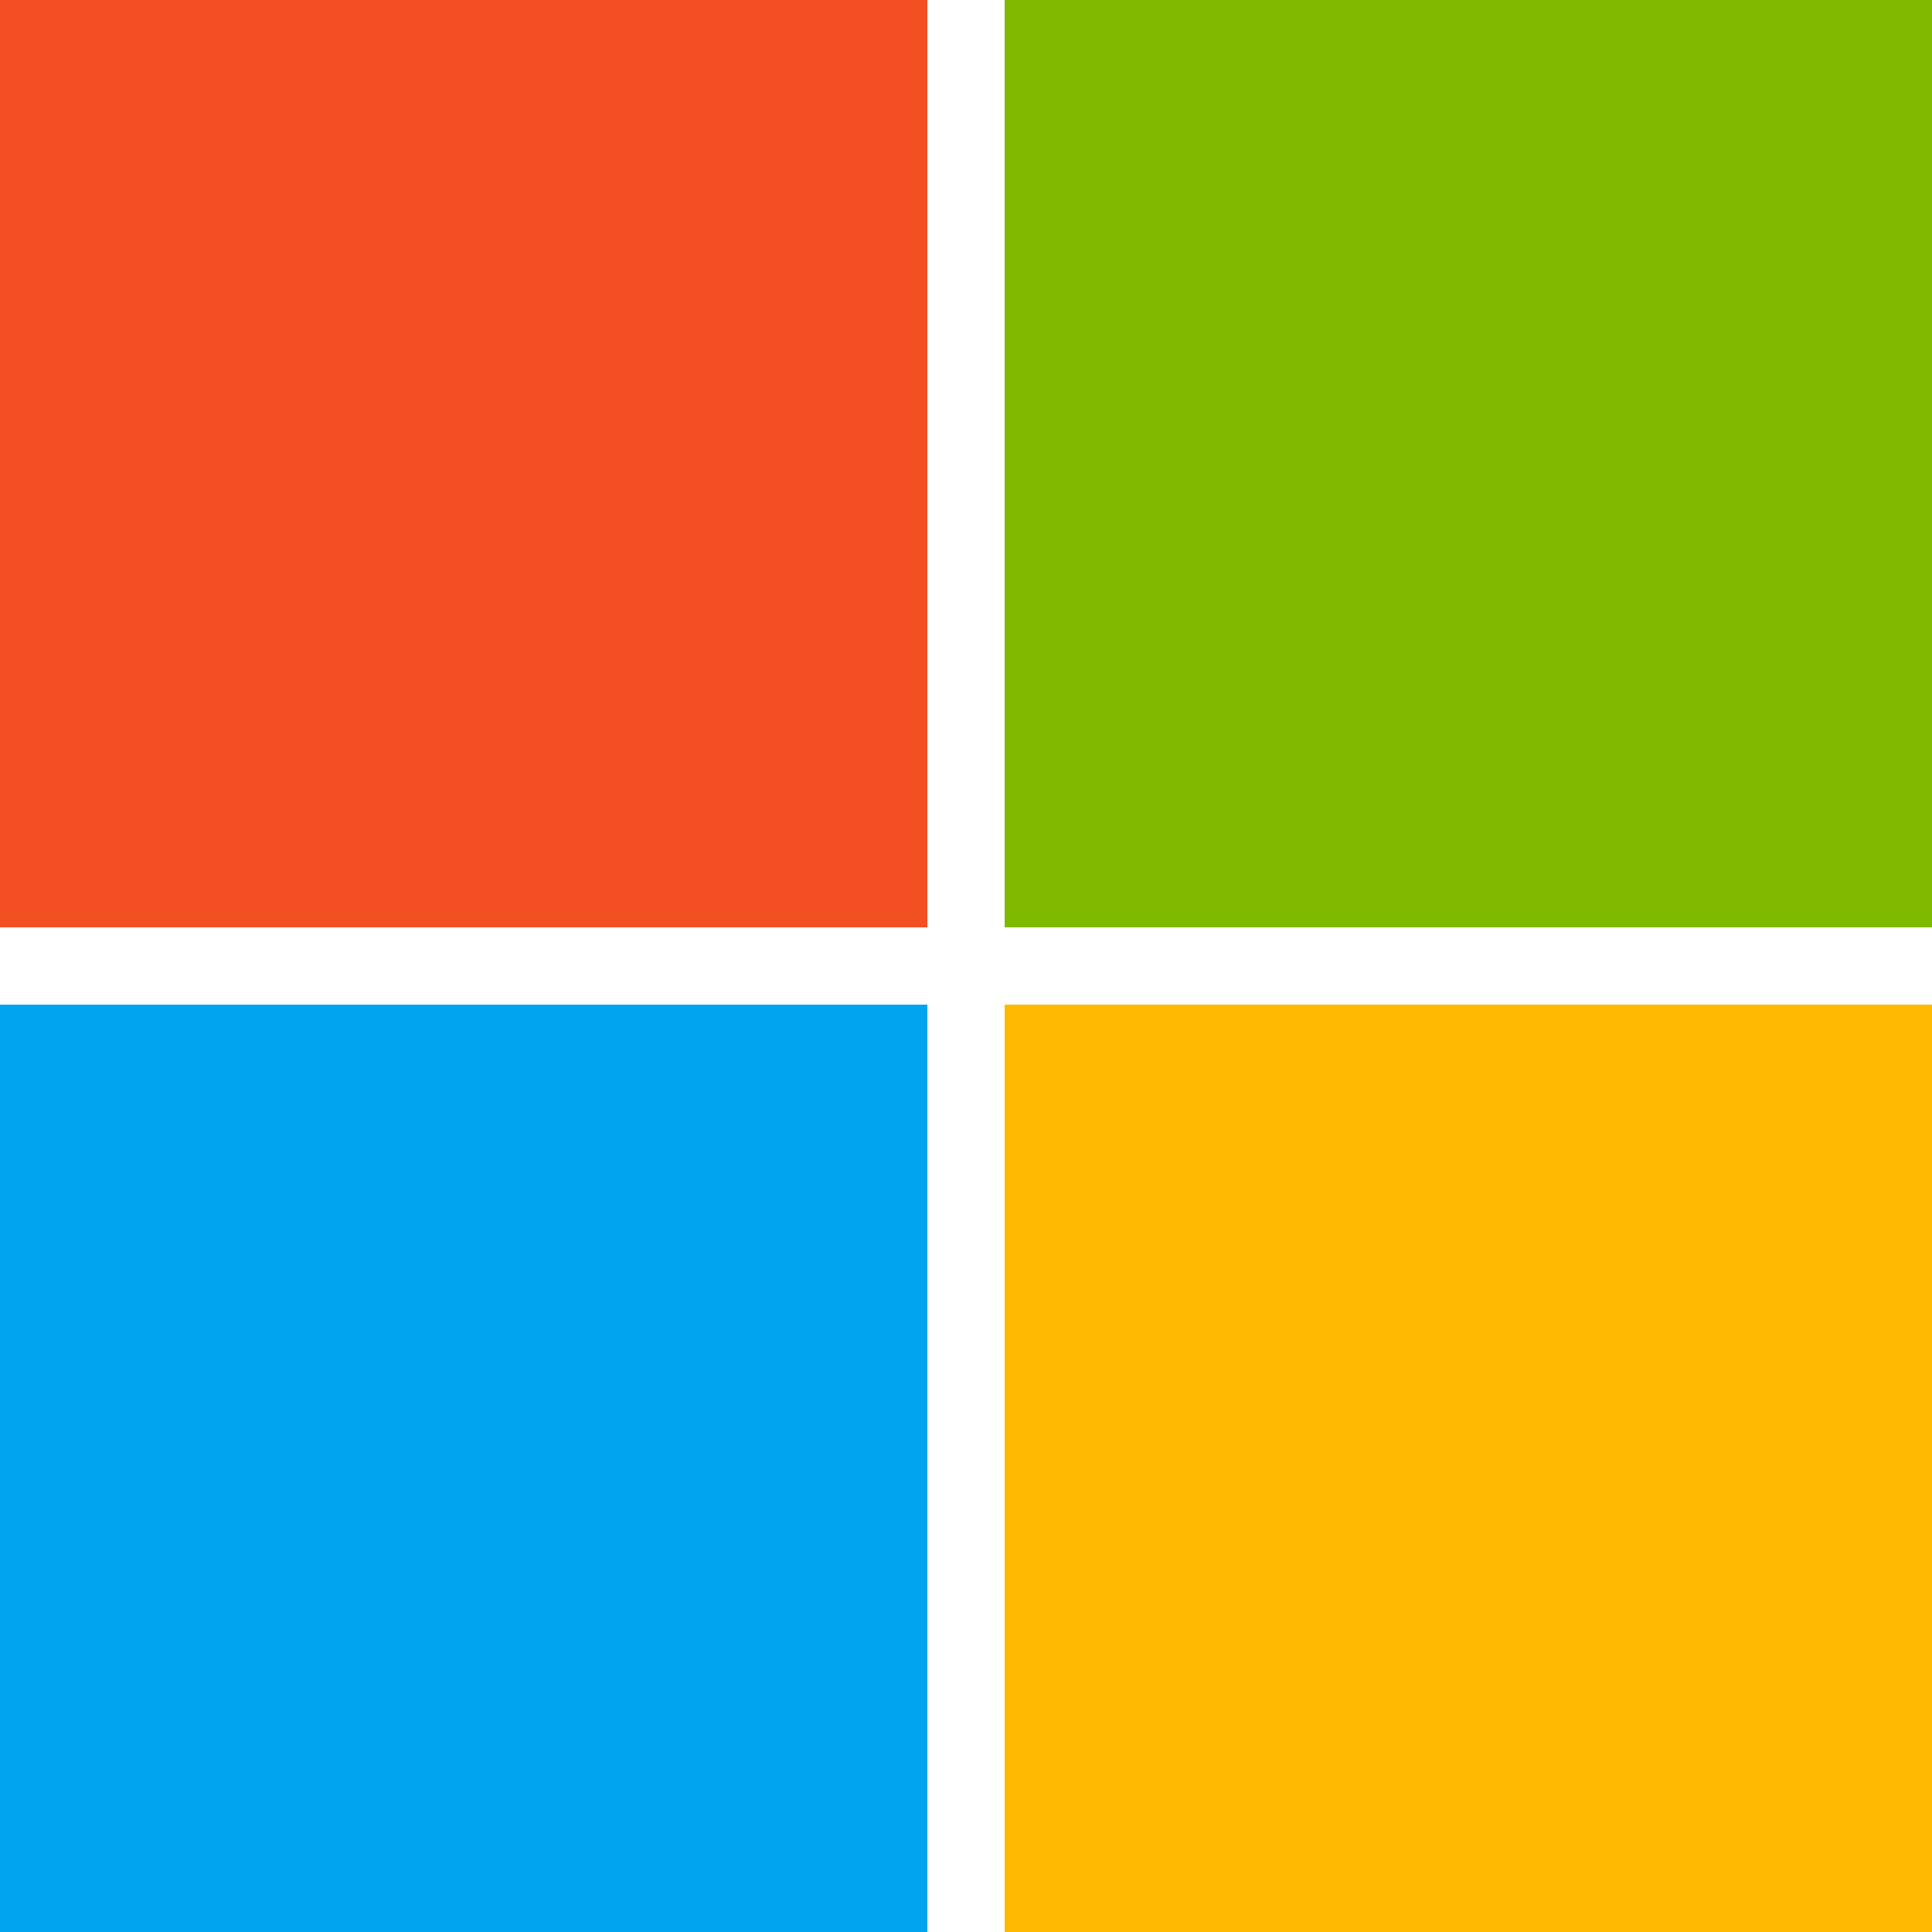
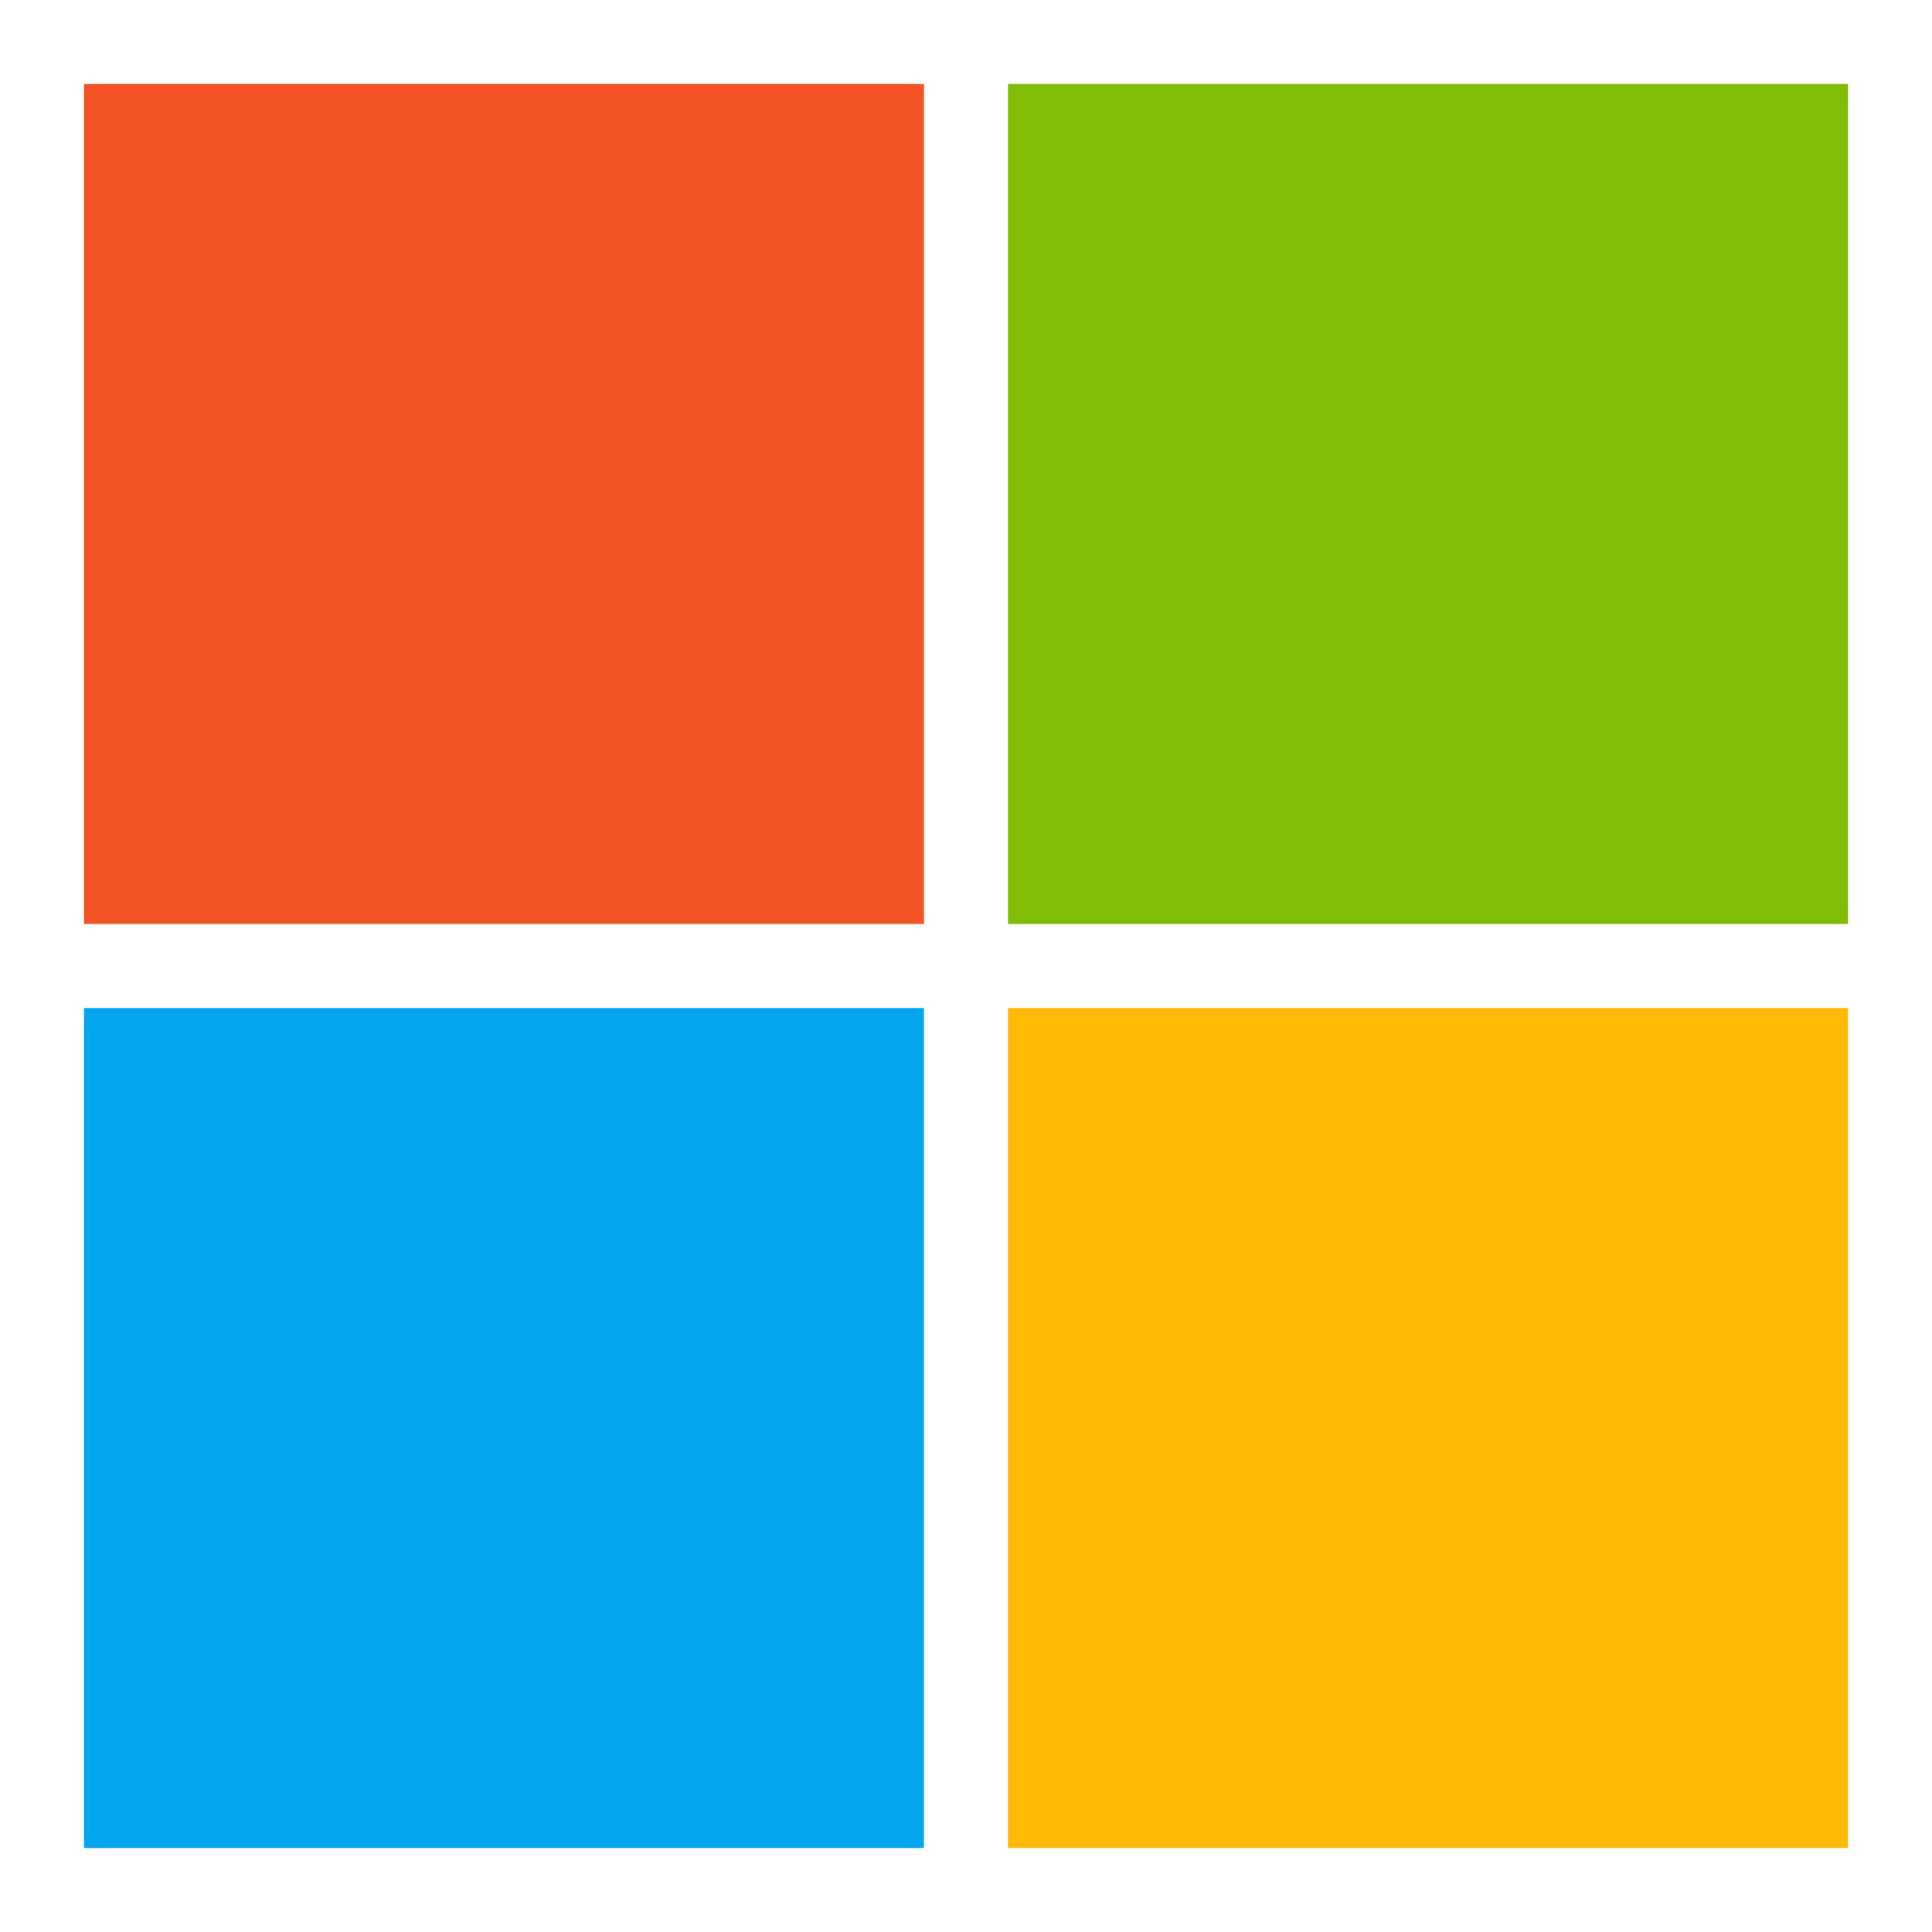
- <svg xmlns="http://www.w3.org/2000/svg" viewBox="0 0 100 100">
-   <rect width="48" height="48" x="0" y="0" fill="#F25022" />
-   <rect width="48" height="48" x="52" y="0" fill="#7FBA00" />
-   <rect width="48" height="48" x="0" y="52" fill="#00A4EF" />
-   <rect width="48" height="48" x="52" y="52" fill="#FFB900" />
+ <svg xmlns="http://www.w3.org/2000/svg" viewBox="0 0 23 23" role="img" aria-labelledby="title">
+   <path fill="#f35325" d="M1 1h10v10H1z" />
+   <path fill="#81bc06" d="M12 1h10v10H12z" />
+   <path fill="#05a6f0" d="M1 12h10v10H1z" />
+   <path fill="#ffba08" d="M12 12h10v10H12z" />
</svg>
